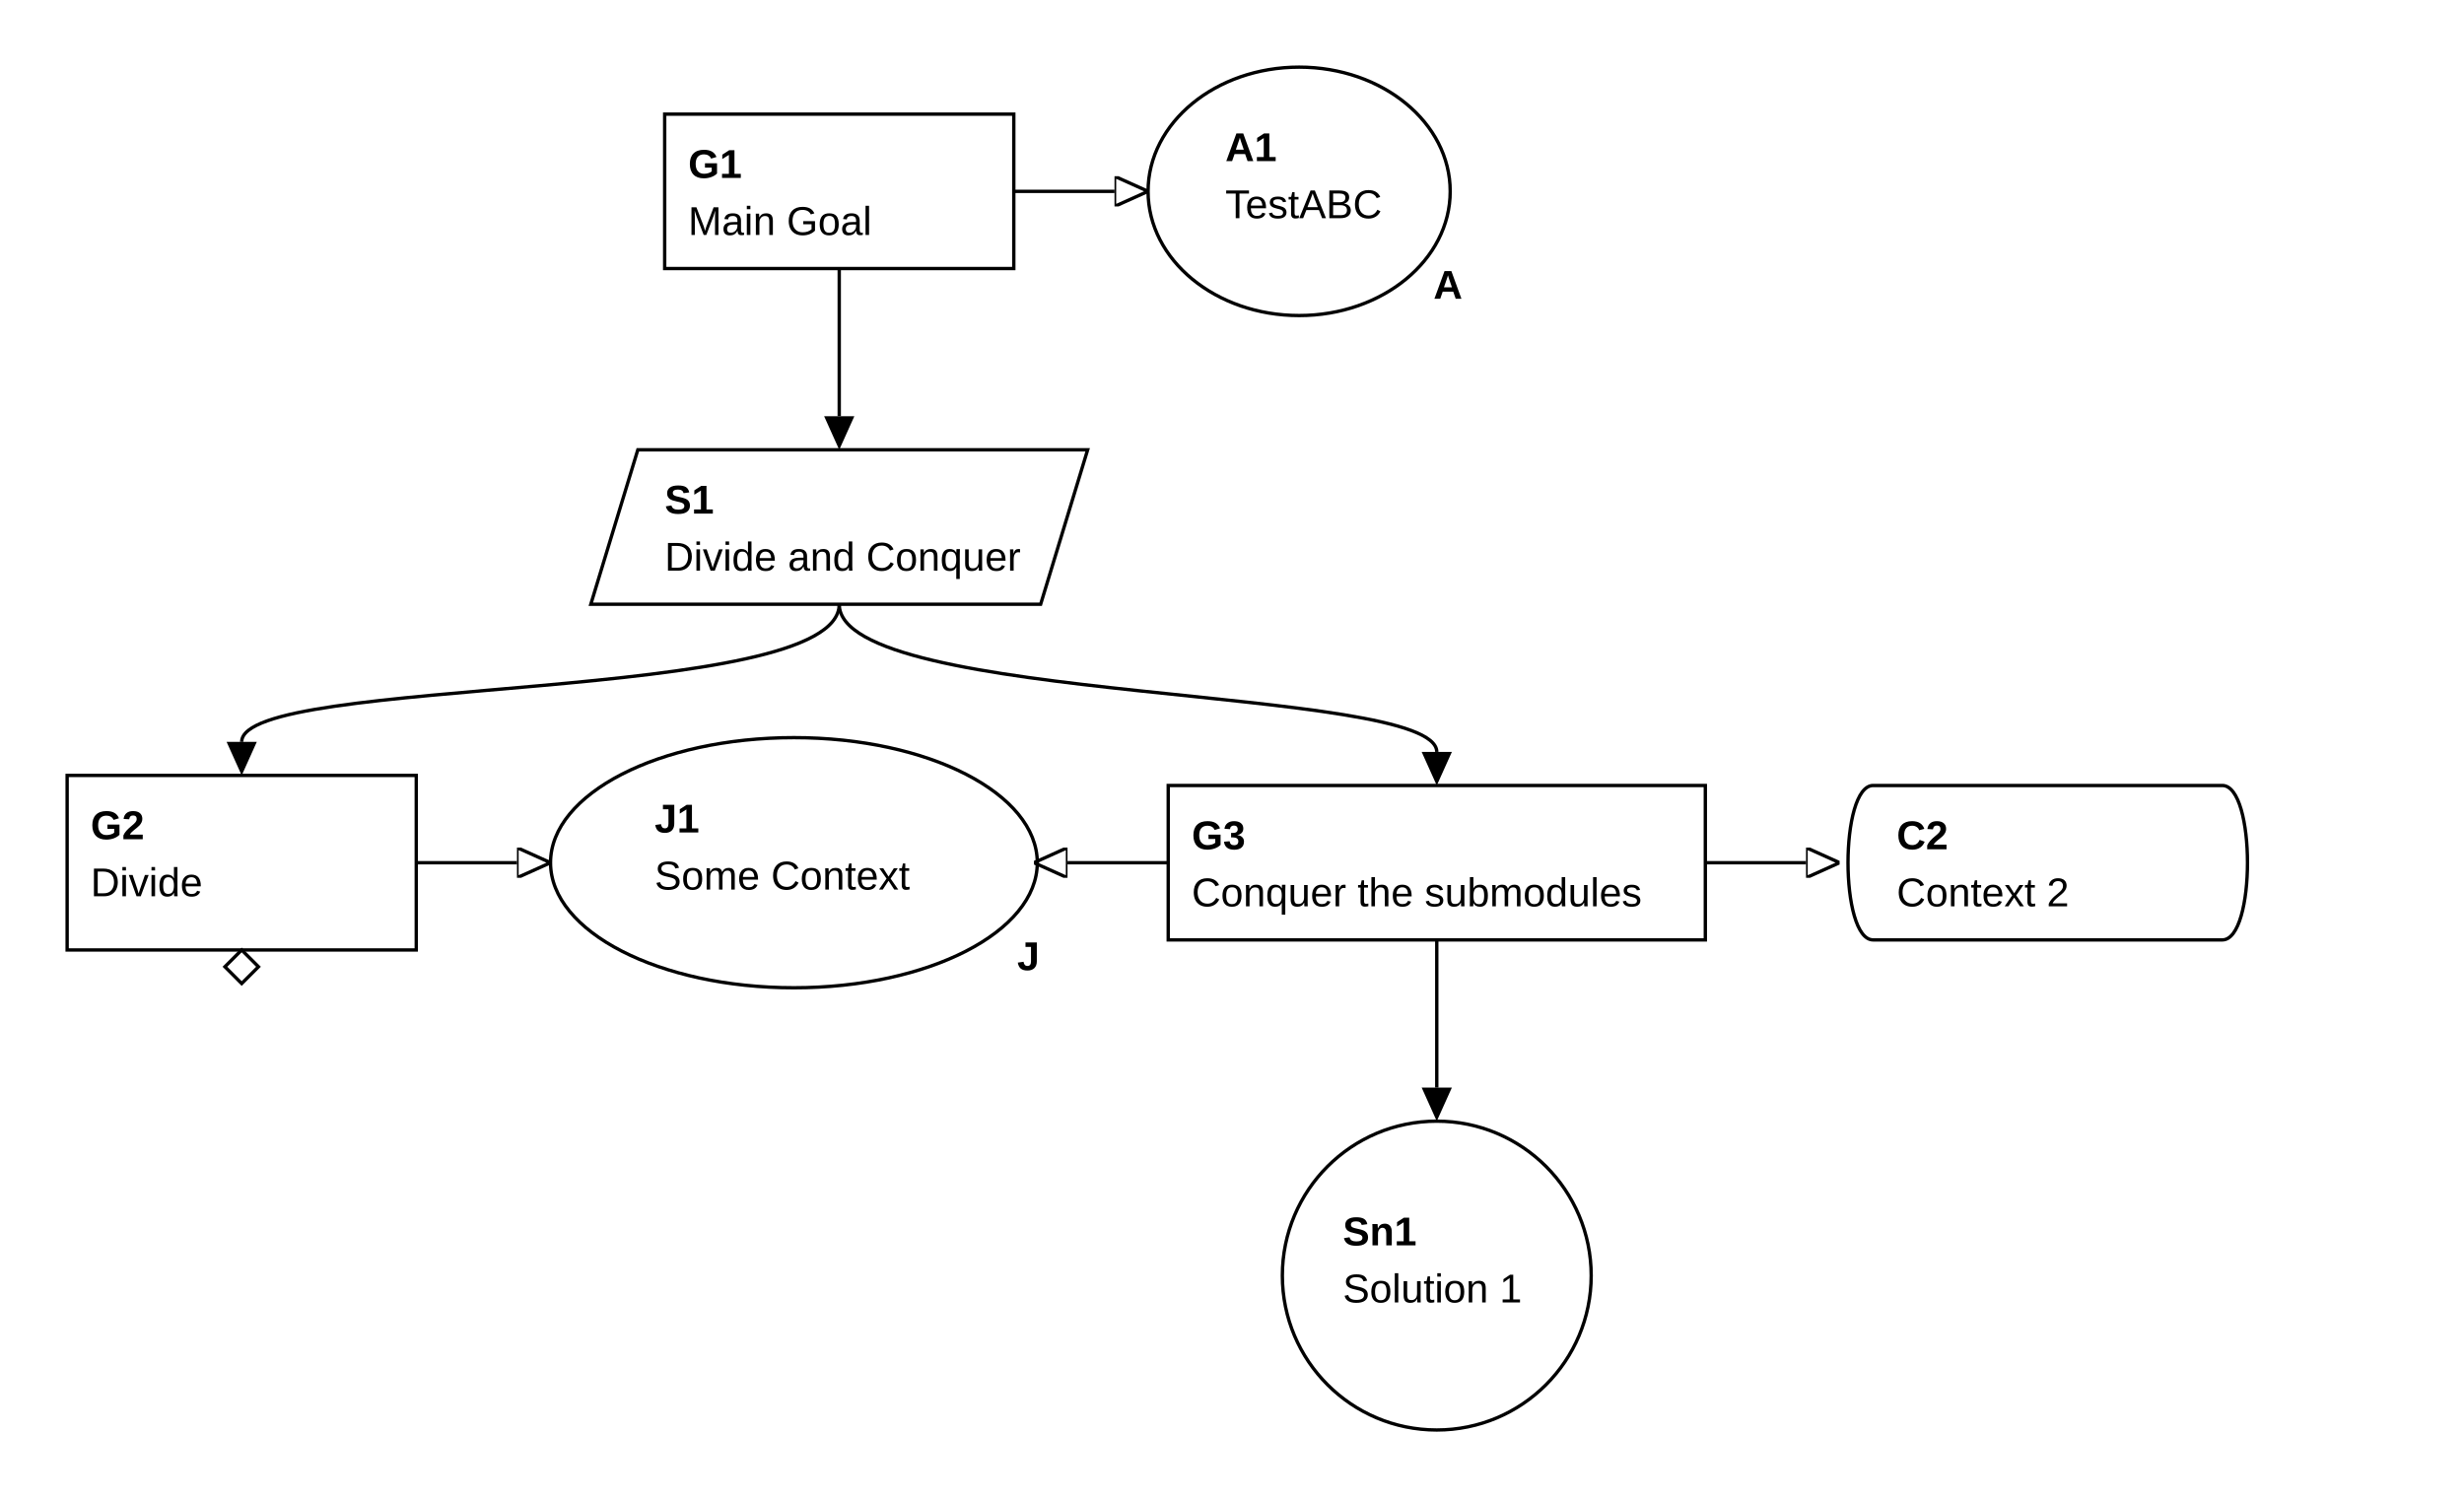
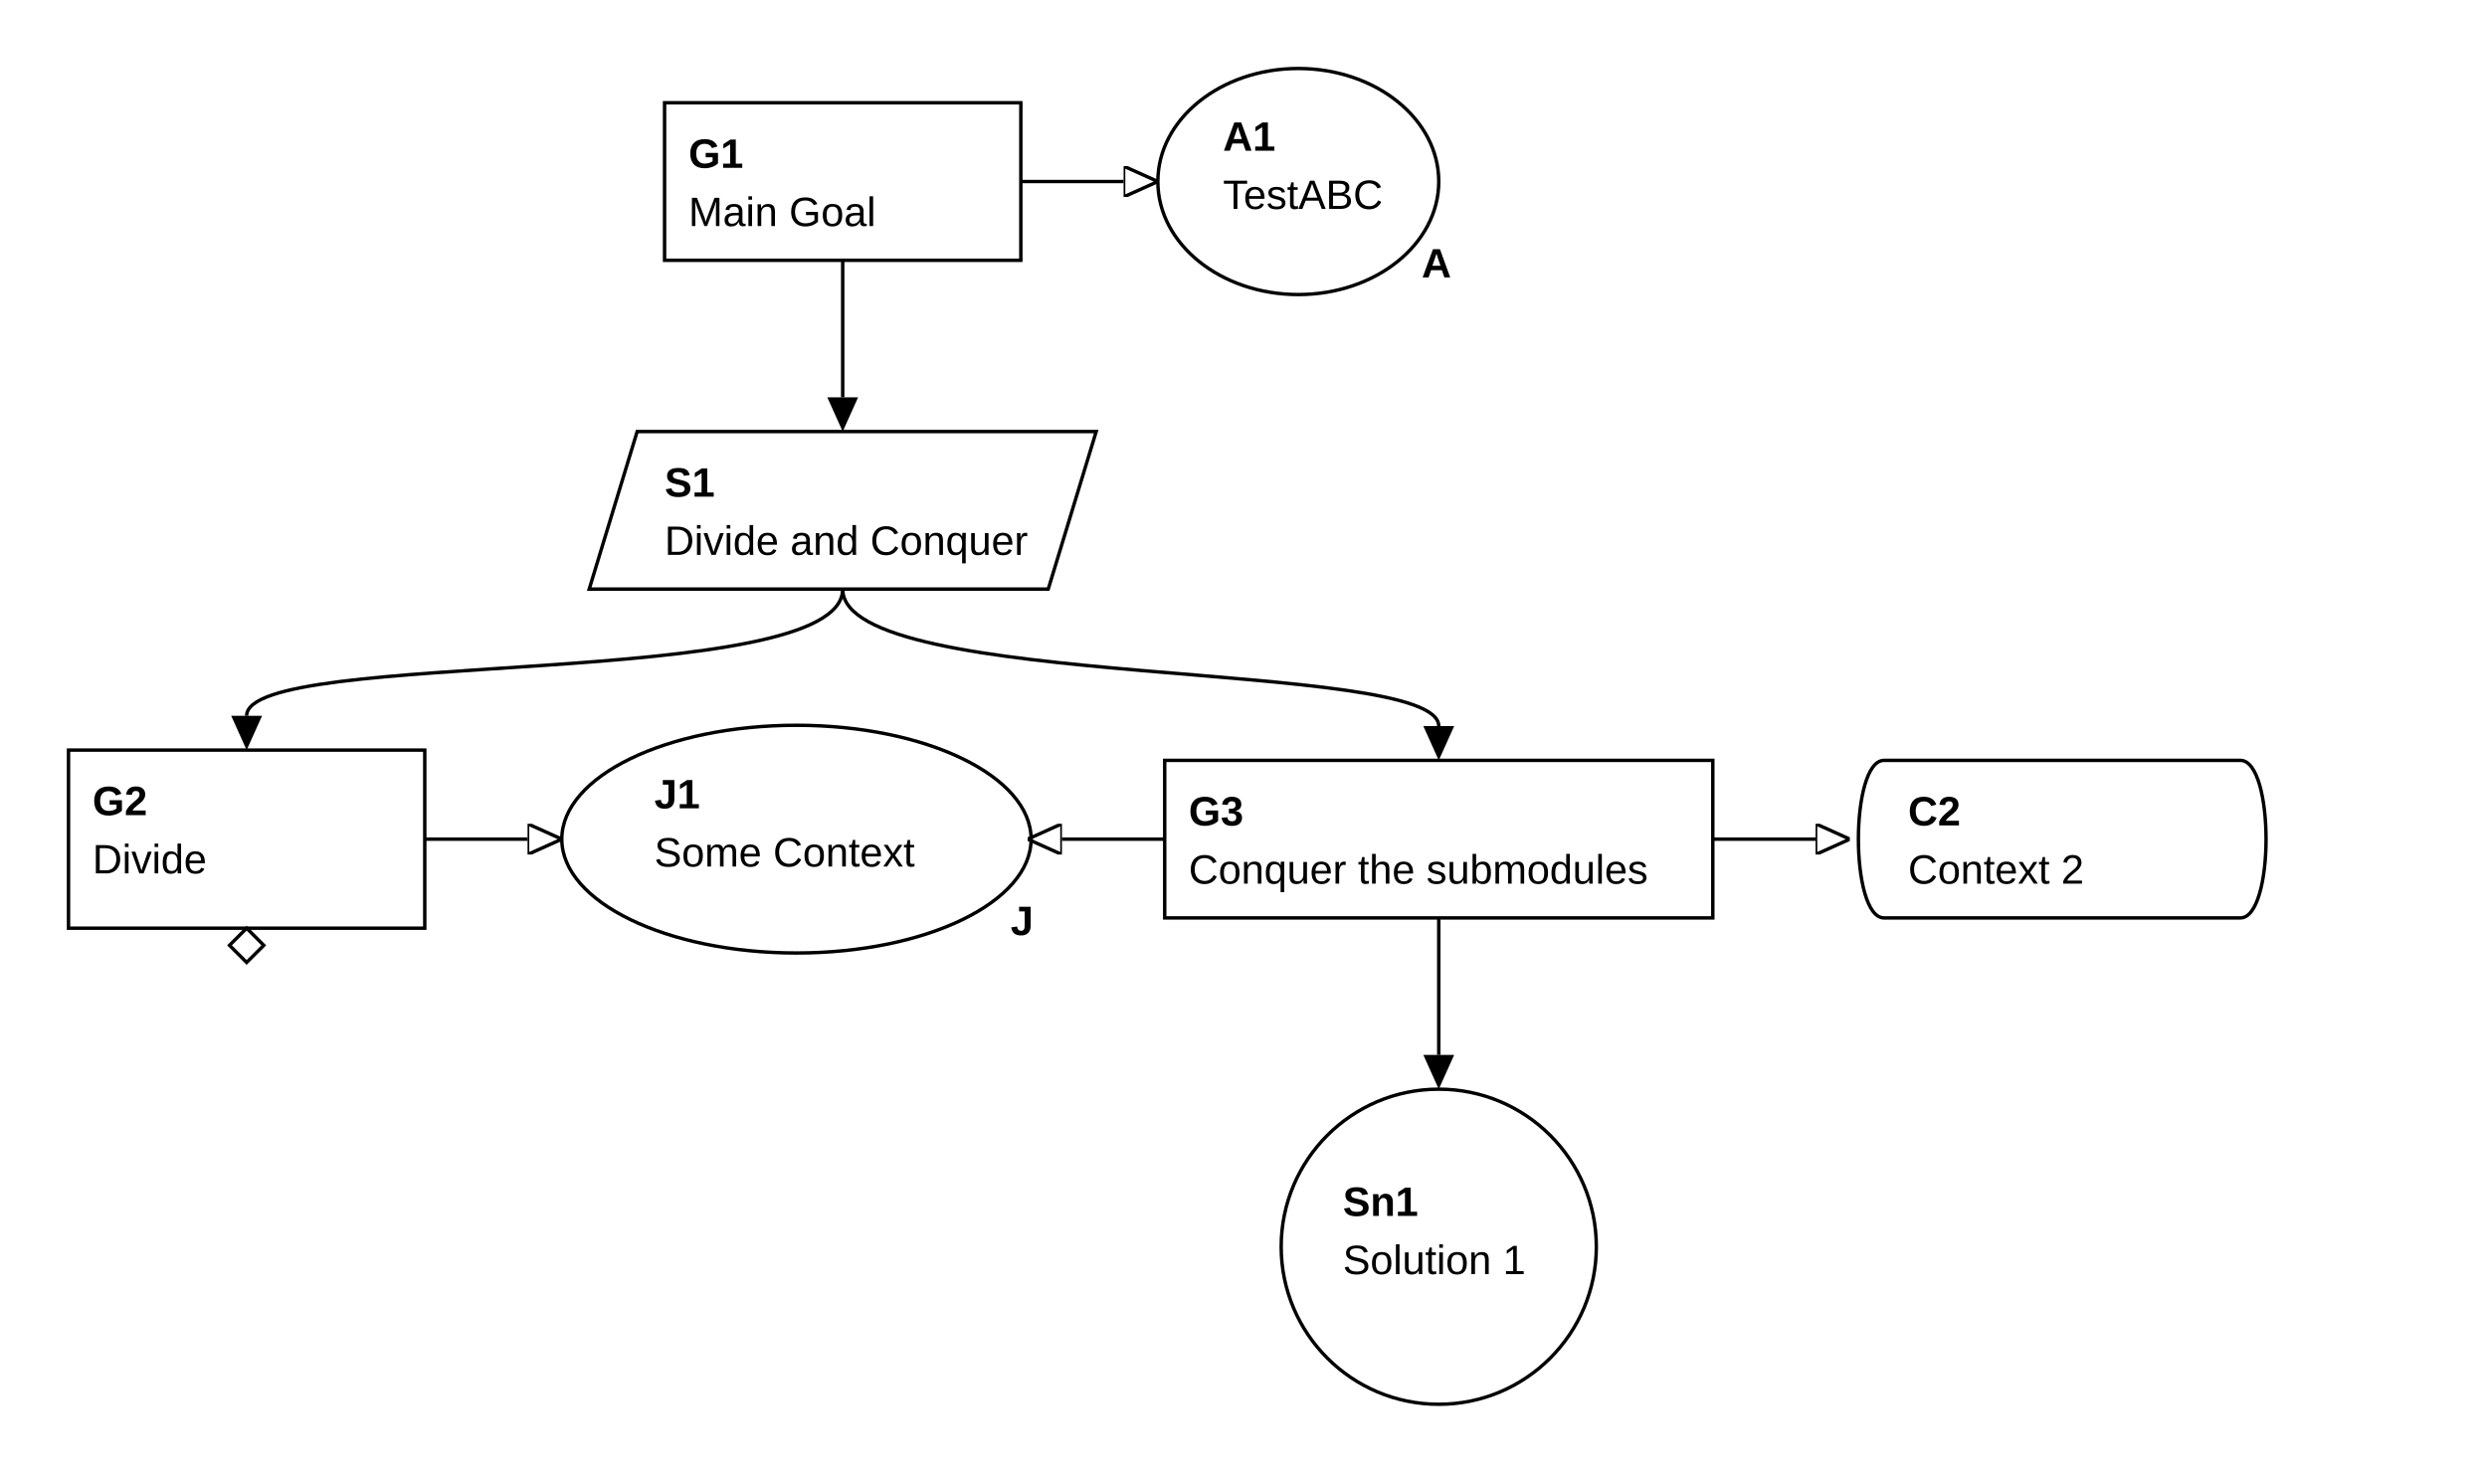
- <svg xmlns="http://www.w3.org/2000/svg" classes="gsndiagram" viewBox="0 0 734 447">
+ <svg xmlns="http://www.w3.org/2000/svg" classes="gsndiagram" viewBox="0 0 726 433">
  <symbol id="module_icon">
    <rect fill="lightgrey" height="5" stroke="black" stroke-width="1" width="10" x="0" y="0" />
    <rect fill="lightgrey" height="10" stroke="black" stroke-width="1" width="20" x="0" y="5" />
  </symbol>
  <marker id="composite_arrow" markerHeight="9" markerUnits="userSpaceOnUse" markerWidth="10" orient="auto-start-reverse" refX="0" refY="4.5">
    <polyline fill="none" points="0 0, 6 4.5, 0 9" stroke="black" stroke-width="1" />
    <polyline fill="none" points="4 0, 10 4.5, 4 9" stroke="black" stroke-width="1" />
    <polyline fill="none" points="0 4.5, 10 4.5" stroke="black" stroke-width="1" />
  </marker>
  <marker id="supportedby_arrow" markerHeight="9" markerUnits="userSpaceOnUse" markerWidth="10" orient="auto-start-reverse" refX="0" refY="4.5">
    <polyline fill="black" points="0 0, 10 4.5, 0 9" />
  </marker>
  <marker id="incontextof_arrow" markerHeight="9" markerUnits="userSpaceOnUse" markerWidth="10" orient="auto-start-reverse" refX="0" refY="4.5">
    <polyline fill="none" points="0 0, 10 4.5, 0 9, 0 0" stroke="black" stroke-width="1" />
  </marker>
  <g class="gsn_module_Main gsnelem gsngoal" id="node_G1">
-     <path class="border" d="M198,34 L302,34 L302,80 L198,80 z" fill="none" stroke="black" stroke-width="1" />
-     <text font-family="Arial" font-size="12" font-weight="bold" x="205" y="53">
+     <path class="border" d="M194,30 L298,30 L298,76 L194,76 z" fill="none" stroke="black" stroke-width="1" />
+     <text font-family="Arial" font-size="12" font-weight="bold" x="201" y="49">
G1
</text>
-     <text font-family="Arial" font-size="12" x="205" y="70">
+     <text font-family="Arial" font-size="12" x="201" y="66">
Main Goal
</text>
  </g>
  <g class="gsn_module_Sub1 gsnelem gsnasmp" id="node_A1">
-     <path class="border" d="M342,57 a45,37,0,1,0,90,0 a45,37,0,1,0,-90,0 z" fill="none" stroke="black" stroke-width="1" />
-     <text font-family="Arial" font-size="12" font-weight="bold" x="365" y="48">
+     <path class="border" d="M338,53 a41,33,0,1,0,82,0 a41,33,0,1,0,-82,0 z" fill="none" stroke="black" stroke-width="1" />
+     <text font-family="Arial" font-size="12" font-weight="bold" x="357" y="44">
A1
</text>
-     <text font-family="Arial" font-size="12" x="365" y="65">
+     <text font-family="Arial" font-size="12" x="357" y="61">
TestABC
</text>
-     <text font-family="Arial" font-size="12" font-weight="bold" x="427" y="89">
+     <text font-family="Arial" font-size="12" font-weight="bold" x="415" y="81">
A
</text>
  </g>
  <g class="gsn_module_Main gsnelem gsnstgy" id="node_S1">
-     <path class="border" d="M190,134 L324,134 L310,180 L176,180 z" fill="none" stroke="black" stroke-width="1" />
-     <text font-family="Arial" font-size="12" font-weight="bold" x="198" y="153">
+     <path class="border" d="M186,126 L320,126 L306,172 L172,172 z" fill="none" stroke="black" stroke-width="1" />
+     <text font-family="Arial" font-size="12" font-weight="bold" x="194" y="145">
S1
</text>
-     <text font-family="Arial" font-size="12" x="198" y="170">
+     <text font-family="Arial" font-size="12" x="194" y="162">
Divide and Conquer
</text>
  </g>
  <g class="gsn_module_Main gsnelem gsngoal gsn_undeveloped" id="node_G2">
-     <path class="border" d="M20,231 L124,231 L124,283 L20,283 z" fill="none" stroke="black" stroke-width="1" />
-     <text font-family="Arial" font-size="12" font-weight="bold" x="27" y="250">
+     <path class="border" d="M20,219 L124,219 L124,271 L20,271 z" fill="none" stroke="black" stroke-width="1" />
+     <text font-family="Arial" font-size="12" font-weight="bold" x="27" y="238">
G2
</text>
-     <text font-family="Arial" font-size="12" x="27" y="267">
+     <text font-family="Arial" font-size="12" x="27" y="255">
Divide
</text>
-     <path d="M72,283 l5,5 l-5,5 l-5,-5 z" fill="none" stroke="black" stroke-width="1" />
+     <path d="M72,271 l5,5 l-5,5 l-5,-5 z" fill="none" stroke="black" stroke-width="1" />
  </g>
  <g class="gsn_module_Main gsnelem gsnjust" id="node_J1">
-     <path class="border" d="M164,257 a72,37,0,1,0,145,0 a72,37,0,1,0,-145,0 z" fill="none" stroke="black" stroke-width="1" />
-     <text font-family="Arial" font-size="12" font-weight="bold" x="195" y="248">
+     <path class="border" d="M164,245 a68,33,0,1,0,137,0 a68,33,0,1,0,-137,0 z" fill="none" stroke="black" stroke-width="1" />
+     <text font-family="Arial" font-size="12" font-weight="bold" x="191" y="236">
J1
</text>
-     <text font-family="Arial" font-size="12" x="195" y="265">
+     <text font-family="Arial" font-size="12" x="191" y="253">
Some Context
</text>
-     <text font-family="Arial" font-size="12" font-weight="bold" x="303" y="289">
+     <text font-family="Arial" font-size="12" font-weight="bold" x="295" y="273">
J
</text>
  </g>
  <g class="gsn_module_Sub1 gsnelem gsngoal" id="node_G3">
-     <path class="border" d="M348,234 L508,234 L508,280 L348,280 z" fill="none" stroke="black" stroke-width="1" />
-     <text font-family="Arial" font-size="12" font-weight="bold" x="355" y="253">
+     <path class="border" d="M340,222 L500,222 L500,268 L340,268 z" fill="none" stroke="black" stroke-width="1" />
+     <text font-family="Arial" font-size="12" font-weight="bold" x="347" y="241">
G3
</text>
-     <text font-family="Arial" font-size="12" x="355" y="270">
+     <text font-family="Arial" font-size="12" x="347" y="258">
Conquer the submodules
</text>
  </g>
  <g class="gsn_module_Sub3 gsnelem gsnctxt" id="node_C2">
-     <path class="border" d="M558,234 L662,234 C672,234,672,280,662,280 L558,280 C548,280,548,234,558,234" fill="none" stroke="black" stroke-width="1" />
-     <text font-family="Arial" font-size="12" font-weight="bold" x="565" y="253">
+     <path class="border" d="M550,222 L654,222 C664,222,664,268,654,268 L550,268 C540,268,540,222,550,222" fill="none" stroke="black" stroke-width="1" />
+     <text font-family="Arial" font-size="12" font-weight="bold" x="557" y="241">
C2
</text>
-     <text font-family="Arial" font-size="12" x="565" y="270">
+     <text font-family="Arial" font-size="12" x="557" y="258">
Context 2
</text>
  </g>
  <g class="gsn_module_Sub3 gsnelem gsnsltn" id="node_Sn1">
-     <path class="border" d="M382,380 a46,46,0,1,0,92,0 a46,46,0,1,0,-92,0 z" fill="none" stroke="black" stroke-width="1" />
-     <text font-family="Arial" font-size="12" font-weight="bold" x="400" y="371">
+     <path class="border" d="M374,364 a46,46,0,1,0,92,0 a46,46,0,1,0,-92,0 z" fill="none" stroke="black" stroke-width="1" />
+     <text font-family="Arial" font-size="12" font-weight="bold" x="392" y="355">
Sn1
</text>
-     <text font-family="Arial" font-size="12" x="400" y="388">
+     <text font-family="Arial" font-size="12" x="392" y="372">
Solution 1
</text>
  </g>
-   <path class="gsnedge gsninctxt" d="M302,57 C302,57,312,57,332,57" fill="none" marker-end="url(#incontextof_arrow)" stroke="black" stroke-width="1" />
-   <path class="gsnedge gsninspby" d="M250,80 C250,110,250,104,250,124" fill="none" marker-end="url(#supportedby_arrow)" stroke="black" stroke-width="1" />
-   <path class="gsnedge gsninctxt" d="M124,257 C124,257,134,257,154,257" fill="none" marker-end="url(#incontextof_arrow)" stroke="black" stroke-width="1" />
-   <path class="gsnedge gsninctxt" d="M348,257 C348,257,338,257,318,257" fill="none" marker-end="url(#incontextof_arrow)" stroke="black" stroke-width="1" />
-   <path class="gsnedge gsninctxt" d="M508,257 C508,257,518,257,538,257" fill="none" marker-end="url(#incontextof_arrow)" stroke="black" stroke-width="1" />
-   <path class="gsnedge gsninspby" d="M428,280 C428,310,428,304,428,324" fill="none" marker-end="url(#supportedby_arrow)" stroke="black" stroke-width="1" />
-   <path class="gsnedge gsninspby" d="M250,180 C250,210,72,201,72,221" fill="none" marker-end="url(#supportedby_arrow)" stroke="black" stroke-width="1" />
-   <path class="gsnedge gsninspby" d="M250,180 C250,210,428,204,428,224" fill="none" marker-end="url(#supportedby_arrow)" stroke="black" stroke-width="1" />
+   <path class="gsnedge gsninctxt" d="M298,53 C298,53,308,53,328,53" fill="none" marker-end="url(#incontextof_arrow)" stroke="black" stroke-width="1" />
+   <path class="gsnedge gsninspby" d="M246,76 C246,106,246,96,246,116" fill="none" marker-end="url(#supportedby_arrow)" stroke="black" stroke-width="1" />
+   <path class="gsnedge gsninctxt" d="M124,245 C124,245,134,245,154,245" fill="none" marker-end="url(#incontextof_arrow)" stroke="black" stroke-width="1" />
+   <path class="gsnedge gsninctxt" d="M340,245 C340,245,330,245,310,245" fill="none" marker-end="url(#incontextof_arrow)" stroke="black" stroke-width="1" />
+   <path class="gsnedge gsninctxt" d="M500,245 C500,245,510,245,530,245" fill="none" marker-end="url(#incontextof_arrow)" stroke="black" stroke-width="1" />
+   <path class="gsnedge gsninspby" d="M420,268 C420,298,420,288,420,308" fill="none" marker-end="url(#supportedby_arrow)" stroke="black" stroke-width="1" />
+   <path class="gsnedge gsninspby" d="M246,172 C246,202,72,189,72,209" fill="none" marker-end="url(#supportedby_arrow)" stroke="black" stroke-width="1" />
+   <path class="gsnedge gsninspby" d="M246,172 C246,202,420,192,420,212" fill="none" marker-end="url(#supportedby_arrow)" stroke="black" stroke-width="1" />
</svg>
